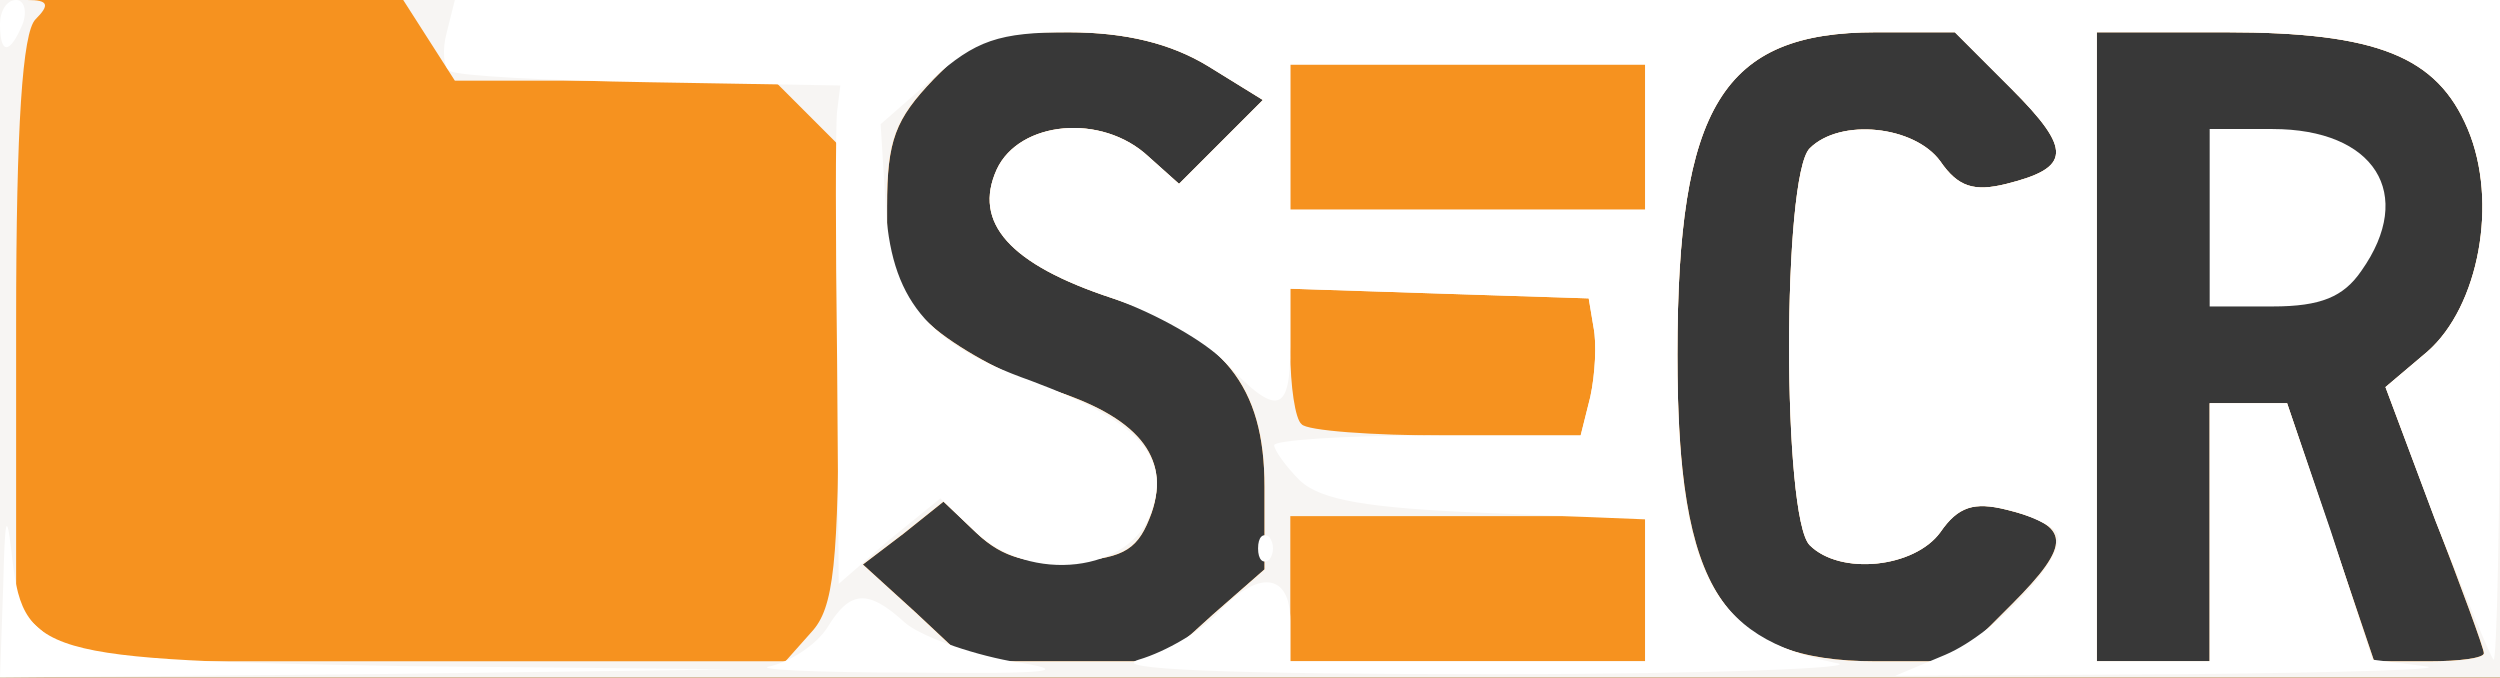
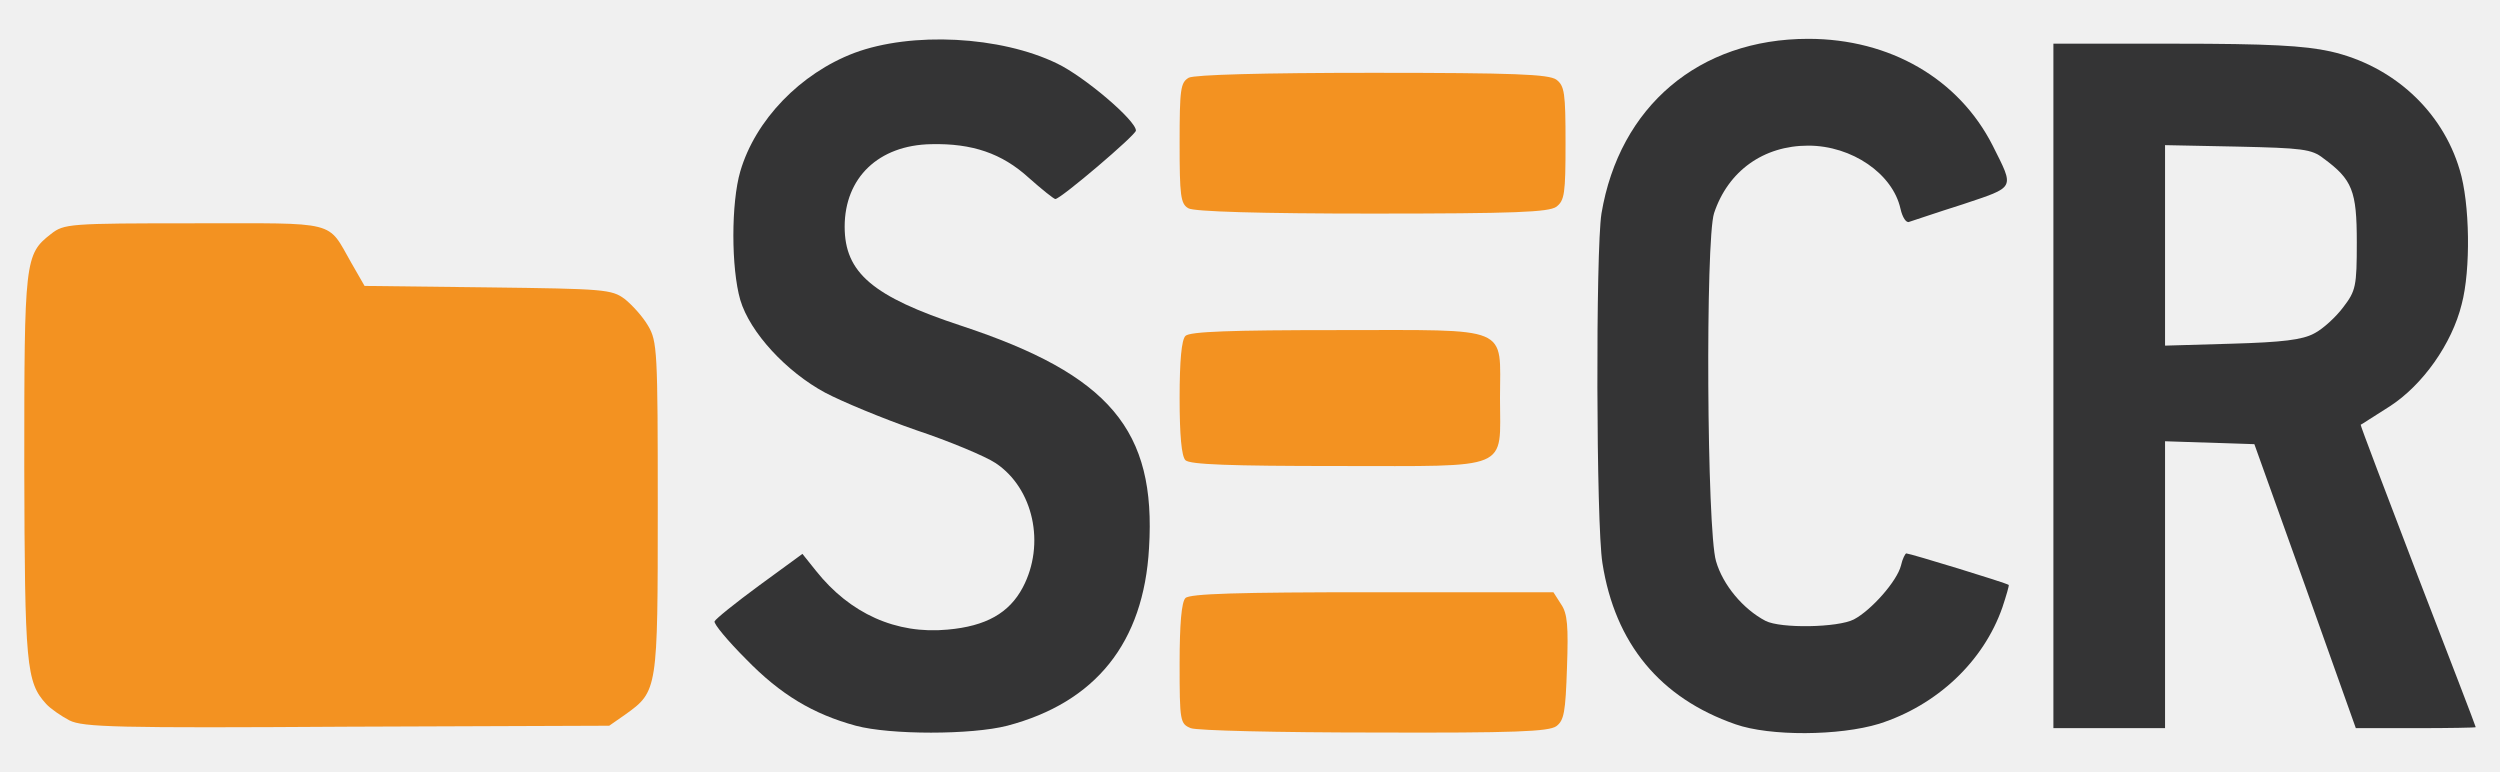
- <svg xmlns="http://www.w3.org/2000/svg" version="1.0" width="155px" height="42px" viewBox="0 0 1550 420" preserveAspectRatio="xMidYMid meet">
-   <g id="layer101" fill="#383838" stroke="none">
-     <path d="M0 210 l0 -210 775 0 775 0 0 210 0 210 -775 0 -775 0 0 -210z" />
+ <svg xmlns="http://www.w3.org/2000/svg" version="1.0" width="515px" height="159px" viewBox="0 0 515 159" preserveAspectRatio="xMidYMid meet">
+   <g fill="#343435">
+     <path d="M176.3 149.5 c-8.8 -2.4 -15.5 -6.4 -22.6 -13.7 -3.8 -3.8 -6.7 -7.3 -6.5 -7.8 0.2 -0.5 4.3 -3.8 9.2 -7.4 l8.9 -6.5 2.8 3.5 c7 8.8 16.5 13.1 27.1 12.1 7.9 -0.7 12.7 -3.4 15.5 -8.7 4.7 -8.9 2.2 -20.4 -5.6 -25.6 -2.1 -1.4 -9.5 -4.5 -16.4 -6.8 -6.9 -2.4 -15.3 -5.9 -18.7 -7.7 -8 -4.3 -15.5 -12.4 -17.5 -19.1 -1.9 -6.6 -1.9 -20 0 -26.5 3.1 -10.6 12.4 -20.2 23.5 -24.4 11.8 -4.4 30.1 -3.5 41.8 2.2 5.6 2.7 16.2 11.7 16.2 13.8 0 0.9 -15.5 14.1 -16.6 14.1 -0.3 0 -2.8 -2 -5.5 -4.4 -5.5 -5 -11.6 -7.1 -20.1 -6.9 -10.8 0.2 -17.8 6.9 -17.8 17 0 9.5 5.8 14.4 24 20.4 30.6 10.1 40.2 21.5 38.7 45.8 -1.1 19.5 -11 31.8 -29.2 36.6 -7.4 1.9 -24.1 1.9 -31.2 0z" />
+     <path d="M357.5 149.2 c-15.5 -5.4 -24.8 -16.6 -27.4 -33.2 -1.3 -8 -1.4 -64.4 -0.2 -72 3.7 -22.1 20.1 -36 42.6 -36 16.8 0 31 8.2 38 22 4.5 9 4.8 8.4 -6.2 12.1 -5.4 1.7 -10.3 3.4 -11 3.6 -0.6 0.3 -1.4 -0.9 -1.8 -2.7 -1.6 -7.2 -10 -13 -19 -13 -9.2 0 -16.5 5.2 -19.4 13.9 -1.8 5.5 -1.5 65.4 0.4 71.7 1.4 4.9 5.6 9.9 10.2 12.3 3.1 1.6 14.9 1.4 18.2 -0.3 3.6 -1.9 8.9 -7.9 9.7 -11.1 0.3 -1.4 0.9 -2.5 1.1 -2.5 0.7 0 20.7 6.1 21.1 6.5 0.1 0.1 -0.5 2.2 -1.3 4.6 -3.9 11.2 -13.5 20.2 -25.4 24 -8.2 2.5 -22.5 2.6 -29.6 0.1z" />
+     <path d="M423 79.5 l0 -70.5 25.1 0 c19.2 0 26.6 0.4 32 1.6 12.8 2.9 23 12.2 26.6 24.4 2.1 6.8 2.3 20.6 0.4 27.7 -2 8.1 -8 16.6 -14.8 21 -3.2 2 -5.9 3.8 -6 3.8 -0.1 0.1 5.2 14 11.7 31 6.6 17.1 12 31.1 12 31.3 0 0.1 -5.5 0.2 -12.3 0.2 l-12.4 0 -10.4 -29.2 -10.5 -29.3 -9.2 -0.3 -9.2 -0.3 0 29.6 0 29.5 -11.5 0 -11.5 0 0 -70.5z m53.7 -10.8 c1.8 -0.9 4.5 -3.4 6 -5.4 2.6 -3.4 2.8 -4.3 2.8 -13.4 0 -10.6 -0.9 -12.9 -6.9 -17.3 -2.4 -1.9 -4.4 -2.1 -17.7 -2.4 l-14.9 -0.3 0 20.6 0 20.7 13.8 -0.4 c10.4 -0.3 14.5 -0.8 16.9 -2.1z" />
  </g>
-   <g id="layer102" fill="#f6921f" stroke="none">
-     <path d="M0 210 l0 -210 775 0 775 0 0 210 0 210 -775 0 -775 0 0 -210z m752 171 l32 -28 0 -51 c0 -63 -25 -94 -94 -117 -64 -21 -87 -47 -72 -80 14 -30 65 -35 94 -8 l19 17 26 -26 26 -26 -34 -21 c-23 -14 -51 -21 -87 -21 l-54 0 -29 29 c-24 25 -29 38 -29 79 l0 50 30 26 c17 14 49 31 70 37 55 17 76 42 64 77 -8 22 -16 28 -48 30 -28 2 -44 -2 -60 -17 l-21 -20 -25 20 -25 19 33 30 32 30 60 0 60 0 32 -29z m495 -6 c38 -38 37 -49 -3 -59 -20 -5 -30 -2 -41 14 -16 22 -62 27 -81 8 -17 -17 -17 -229 0 -246 19 -19 65 -14 81 8 11 16 21 19 41 14 40 -10 41 -21 3 -59 l-35 -35 -49 0 c-95 0 -123 46 -123 200 0 146 28 190 123 190 l49 0 35 -35z m123 -45 l0 -80 24 0 24 0 27 80 27 80 34 0 c19 0 34 -2 34 -5 0 -3 -14 -41 -31 -85 l-30 -80 26 -22 c32 -28 44 -93 25 -138 -19 -45 -56 -60 -150 -60 l-80 0 0 195 0 195 35 0 35 0 0 -80z" />
-   </g>
-   <g id="layer103" fill="#f7f5f3" stroke="none">
-     <path d="M0 210 l0 -210 17 0 c13 0 14 3 5 12 -8 8 -12 65 -12 188 l0 177 18 16 19 17 220 0 220 0 16 -18 c14 -15 17 -42 17 -160 l0 -142 -20 -20 -20 -20 -99 0 -99 0 -16 -25 -16 -25 650 0 650 0 0 210 0 210 -775 0 -775 0 0 -210z m752 171 l32 -28 0 -51 c0 -63 -25 -94 -94 -117 -64 -21 -87 -47 -72 -80 14 -30 65 -35 94 -8 l19 17 26 -26 26 -26 -34 -21 c-23 -14 -51 -21 -87 -21 l-54 0 -29 29 c-24 25 -29 38 -29 79 l0 50 30 26 c17 14 49 31 70 37 55 17 76 42 64 77 -8 22 -16 28 -48 30 -28 2 -44 -2 -60 -17 l-21 -20 -25 20 -25 19 33 30 32 30 60 0 60 0 32 -29z m268 -16 l0 -45 -110 0 -110 0 0 45 0 45 110 0 110 0 0 -45z m227 10 c38 -38 37 -49 -3 -59 -20 -5 -30 -2 -41 14 -16 22 -62 27 -81 8 -17 -17 -17 -229 0 -246 19 -19 65 -14 81 8 11 16 21 19 41 14 40 -10 41 -21 3 -59 l-35 -35 -49 0 c-95 0 -123 46 -123 200 0 146 28 190 123 190 l49 0 35 -35z m123 -45 l0 -80 24 0 24 0 27 80 27 80 34 0 c19 0 34 -2 34 -5 0 -3 -14 -41 -31 -85 l-30 -80 26 -22 c32 -28 44 -93 25 -138 -19 -45 -56 -60 -150 -60 l-80 0 0 195 0 195 35 0 35 0 0 -80z m-384 -84 c3 -14 4 -33 2 -43 l-3 -18 -93 -3 -92 -3 0 39 c0 21 3 42 7 45 3 4 44 7 89 7 l84 0 6 -24z m34 -161 l0 -45 -110 0 -110 0 0 45 0 45 110 0 110 0 0 -45z" />
-   </g>
-   <g id="layer104" fill="#ffffff" stroke="none">
-     <path d="M2 363 c1 -41 2 -47 5 -22 7 66 15 68 244 72 l204 2 -227 3 -228 2 2 -57z" />
-     <path d="M478 413 c12 -3 28 -13 35 -24 14 -23 25 -24 48 -3 9 8 39 19 66 24 39 6 27 8 -62 7 -60 0 -100 -2 -87 -4z" />
-     <path d="M706 409 c17 -5 39 -18 49 -29 25 -27 45 -25 45 5 l0 25 110 0 110 0 0 -44 0 -44 -99 -4 c-74 -3 -102 -8 -115 -20 -9 -9 -16 -19 -16 -22 0 -3 43 -6 95 -6 l95 0 6 -24 c3 -14 4 -33 2 -43 l-3 -18 -93 -3 -92 -3 0 36 c0 41 -8 44 -40 10 -12 -13 -44 -31 -70 -40 -64 -21 -87 -47 -72 -80 14 -30 65 -35 94 -8 l19 17 26 -26 26 -26 -34 -21 c-23 -14 -51 -21 -86 -21 -44 0 -58 5 -85 29 l-32 28 3 49 c3 59 25 87 90 110 67 25 87 47 75 81 -13 38 -75 45 -109 13 l-22 -21 -32 26 -31 27 -1 -139 c-1 -76 -1 -145 0 -154 l2 -16 -118 -2 c-64 -1 -120 -4 -124 -7 -4 -2 -5 -13 -2 -24 l5 -20 634 0 634 0 0 207 c0 113 -2 204 -4 202 -2 -2 -18 -41 -36 -86 l-31 -83 26 -22 c32 -28 44 -93 25 -138 -19 -45 -56 -60 -150 -60 l-80 0 0 195 0 195 35 0 35 0 0 -80 0 -80 24 0 24 0 27 79 26 80 32 4 c18 2 -49 4 -148 5 l-180 1 31 -13 c33 -14 77 -63 69 -76 -3 -4 -17 -11 -31 -14 -20 -5 -30 -2 -41 14 -16 22 -62 27 -81 8 -17 -17 -17 -229 0 -246 19 -19 65 -14 81 8 11 16 21 19 41 14 40 -10 41 -21 3 -59 l-35 -35 -49 0 c-95 0 -123 46 -123 200 0 135 21 175 98 191 20 3 -75 7 -213 7 -163 0 -239 -3 -219 -9z m314 -324 l0 -45 -110 0 -110 0 0 45 0 45 110 0 110 0 0 -45z" />
-     <path d="M780 340 c0 -7 3 -10 7 -7 3 4 3 10 0 14 -4 3 -7 0 -7 -7z" />
-     <path d="M1370 135 l0 -55 39 0 c63 0 89 40 55 88 -11 16 -25 22 -55 22 l-39 0 0 -55z" />
-     <path d="M0 15 c0 -8 4 -15 10 -15 5 0 7 7 4 15 -8 19 -14 19 -14 0z" />
+   <g fill="#f39221">
+     <path d="M245.3 150 c-2.2 -0.9 -2.3 -1.4 -2.3 -13.3 0 -8.2 0.4 -12.7 1.2 -13.5 0.9 -0.9 10.8 -1.2 38.5 -1.2 l37.3 0 1.6 2.5 c1.3 1.9 1.5 4.5 1.2 13 -0.3 9.2 -0.6 10.9 -2.2 12.1 -1.6 1.1 -8.4 1.4 -37.5 1.3 -19.6 0 -36.6 -0.4 -37.8 -0.9z" />
+     <path d="M14.3 148.4 c-1.7 -0.9 -3.9 -2.4 -4.8 -3.4 -4.1 -4.5 -4.4 -7.9 -4.5 -48.8 0 -42.6 0.1 -43.8 5.5 -48 2.7 -2.1 3.6 -2.2 29.5 -2.2 30 0 27.3 -0.7 32.4 8.2 l2.7 4.7 25.4 0.3 c24 0.3 25.5 0.4 28.2 2.4 1.5 1.2 3.7 3.6 4.8 5.5 1.9 3.2 2 5.2 2 37.4 0 37.7 0 37.9 -6.7 42.7 l-3.3 2.3 -54 0.2 c-47.5 0.3 -54.4 0.1 -57.2 -1.3z" />
+     <path d="M244.2 94.8 c-0.8 -0.8 -1.2 -5.1 -1.2 -12.8 0 -7.7 0.4 -12 1.2 -12.8 0.9 -0.9 9.3 -1.2 31.4 -1.2 36.1 0 33.4 -1.1 33.4 14 0 15.1 2.7 14 -33.4 14 -22.1 0 -30.5 -0.3 -31.4 -1.2z" />
+     <path d="M244.8 42.9 c-1.6 -0.9 -1.8 -2.6 -1.8 -13.4 0 -11.3 0.2 -12.5 1.9 -13.5 1.3 -0.6 15 -1 37.8 -1 29.4 0 36.3 0.3 37.9 1.4 1.7 1.3 1.9 2.7 1.9 13.1 0 10.4 -0.2 11.8 -1.9 13.1 -1.6 1.1 -8.4 1.4 -38 1.4 -22.7 0 -36.8 -0.4 -37.8 -1.1z" />
  </g>
</svg>
